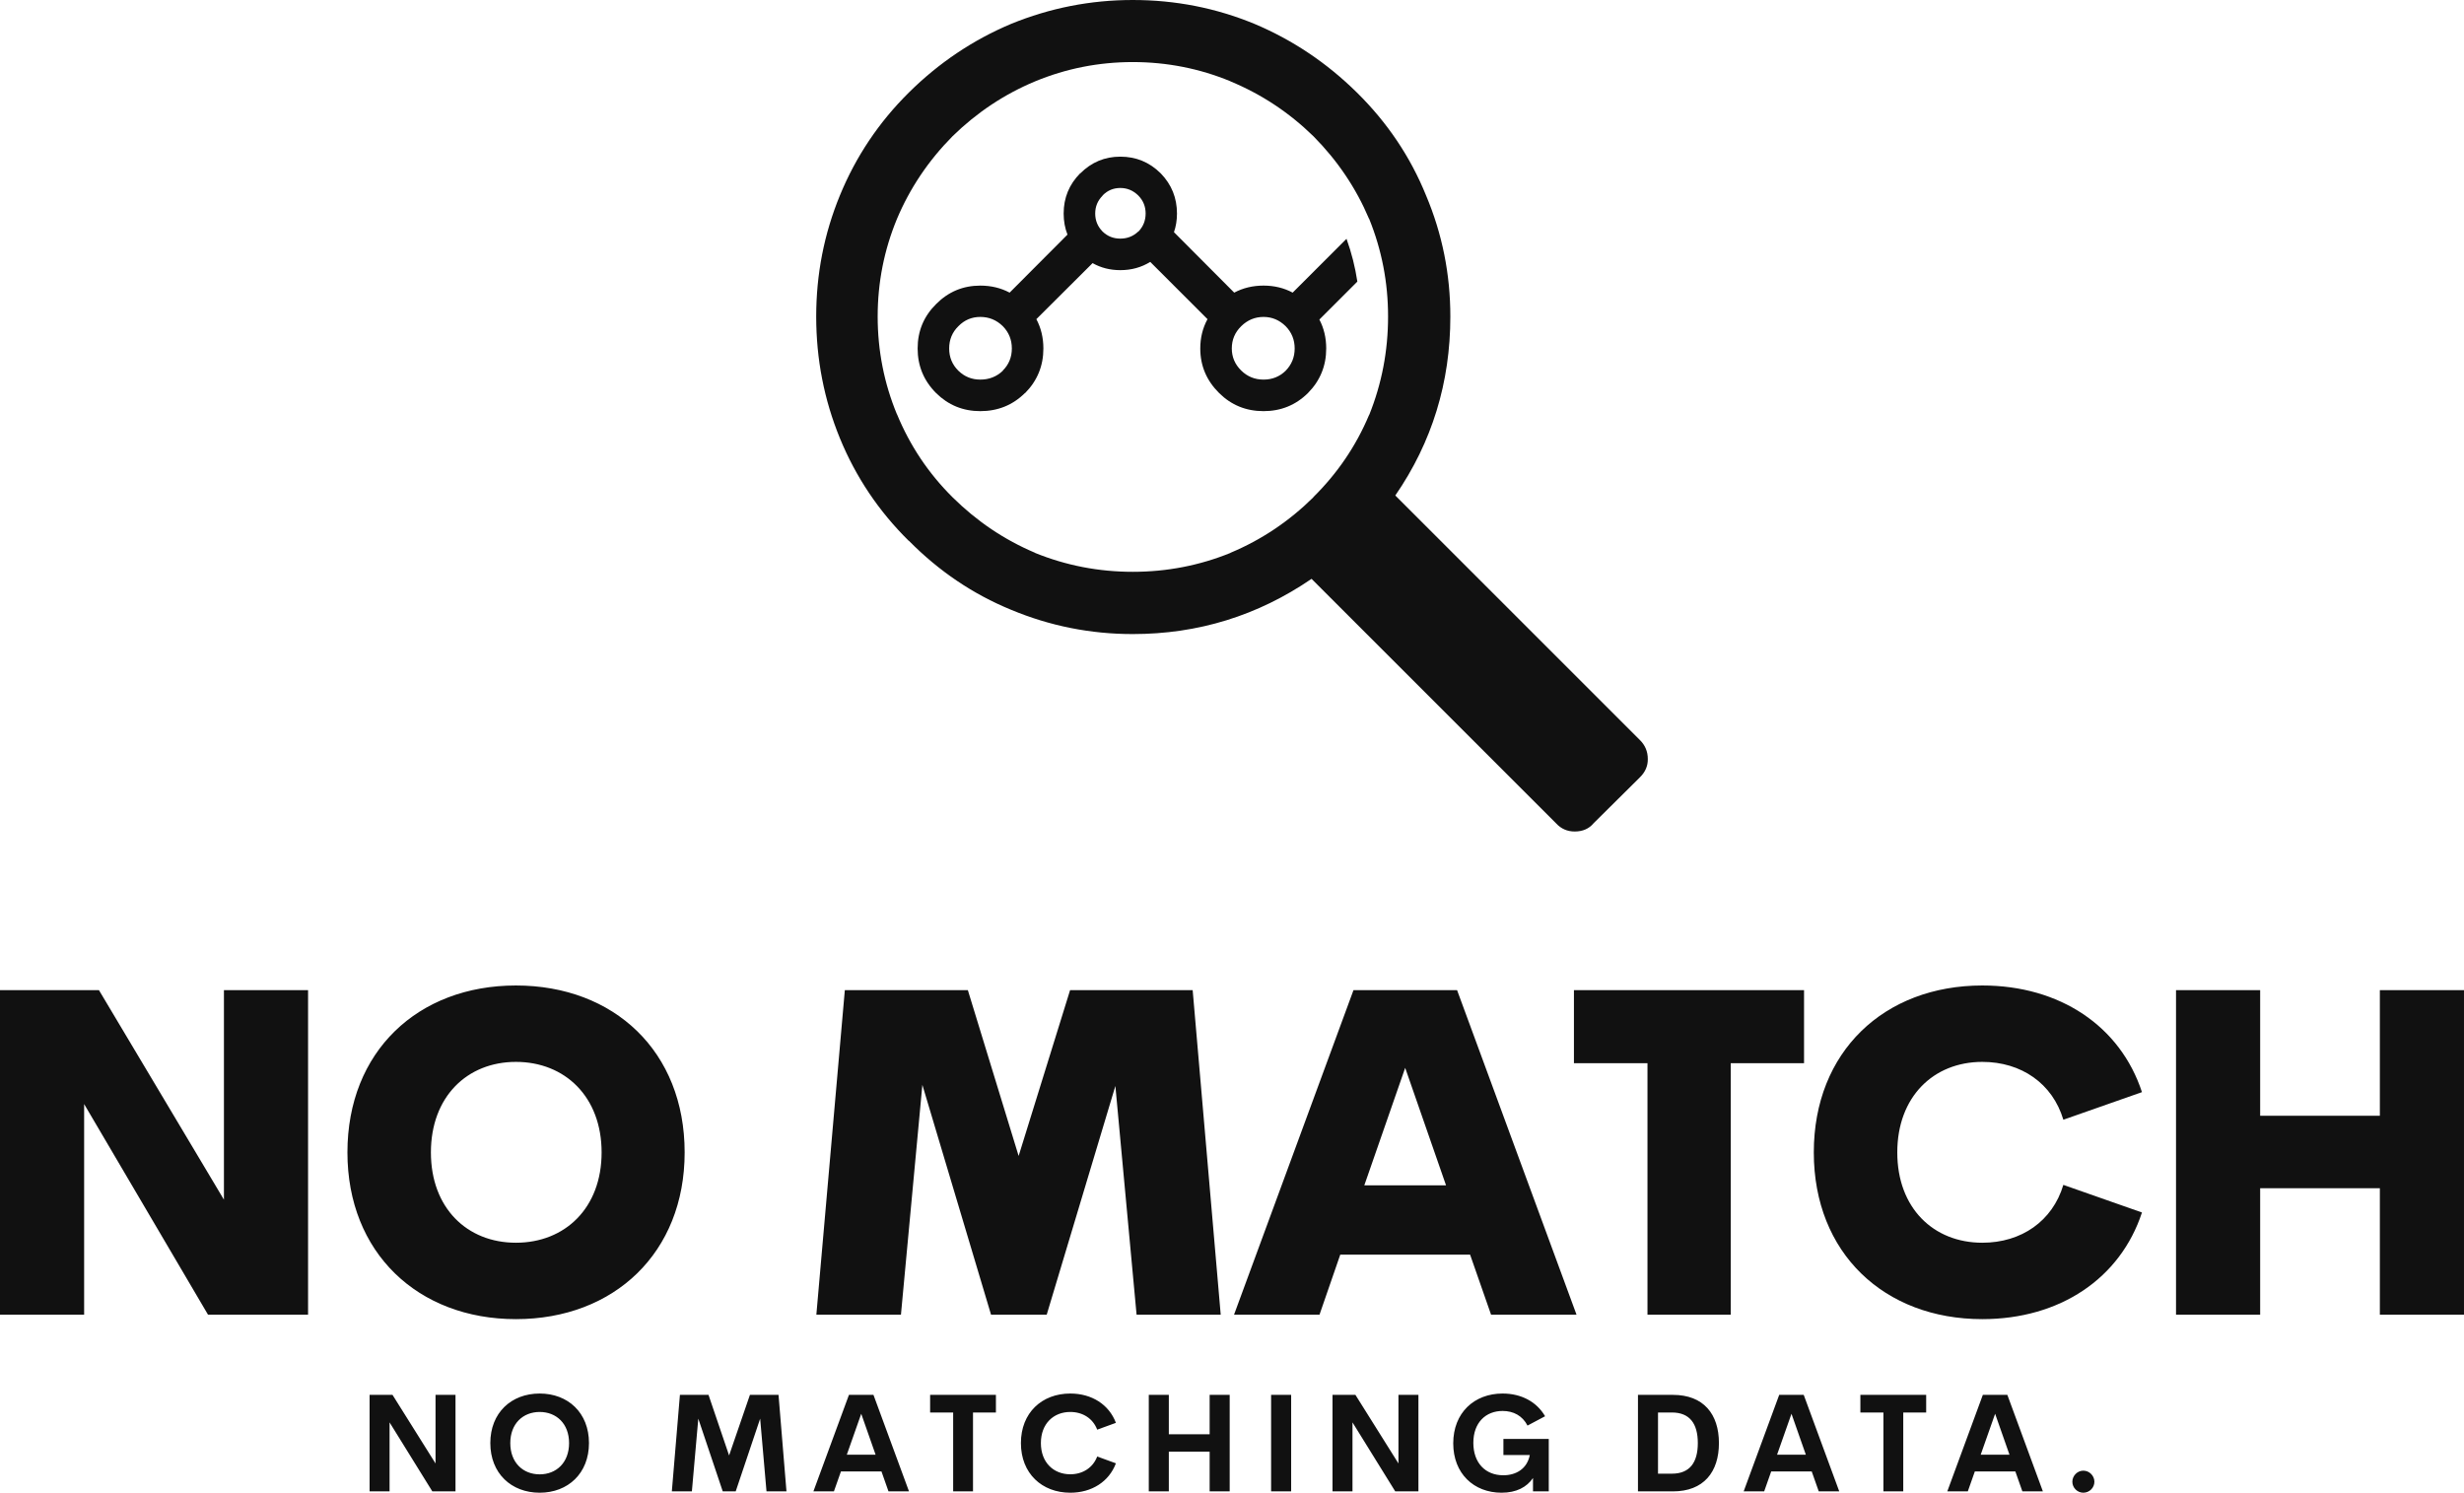
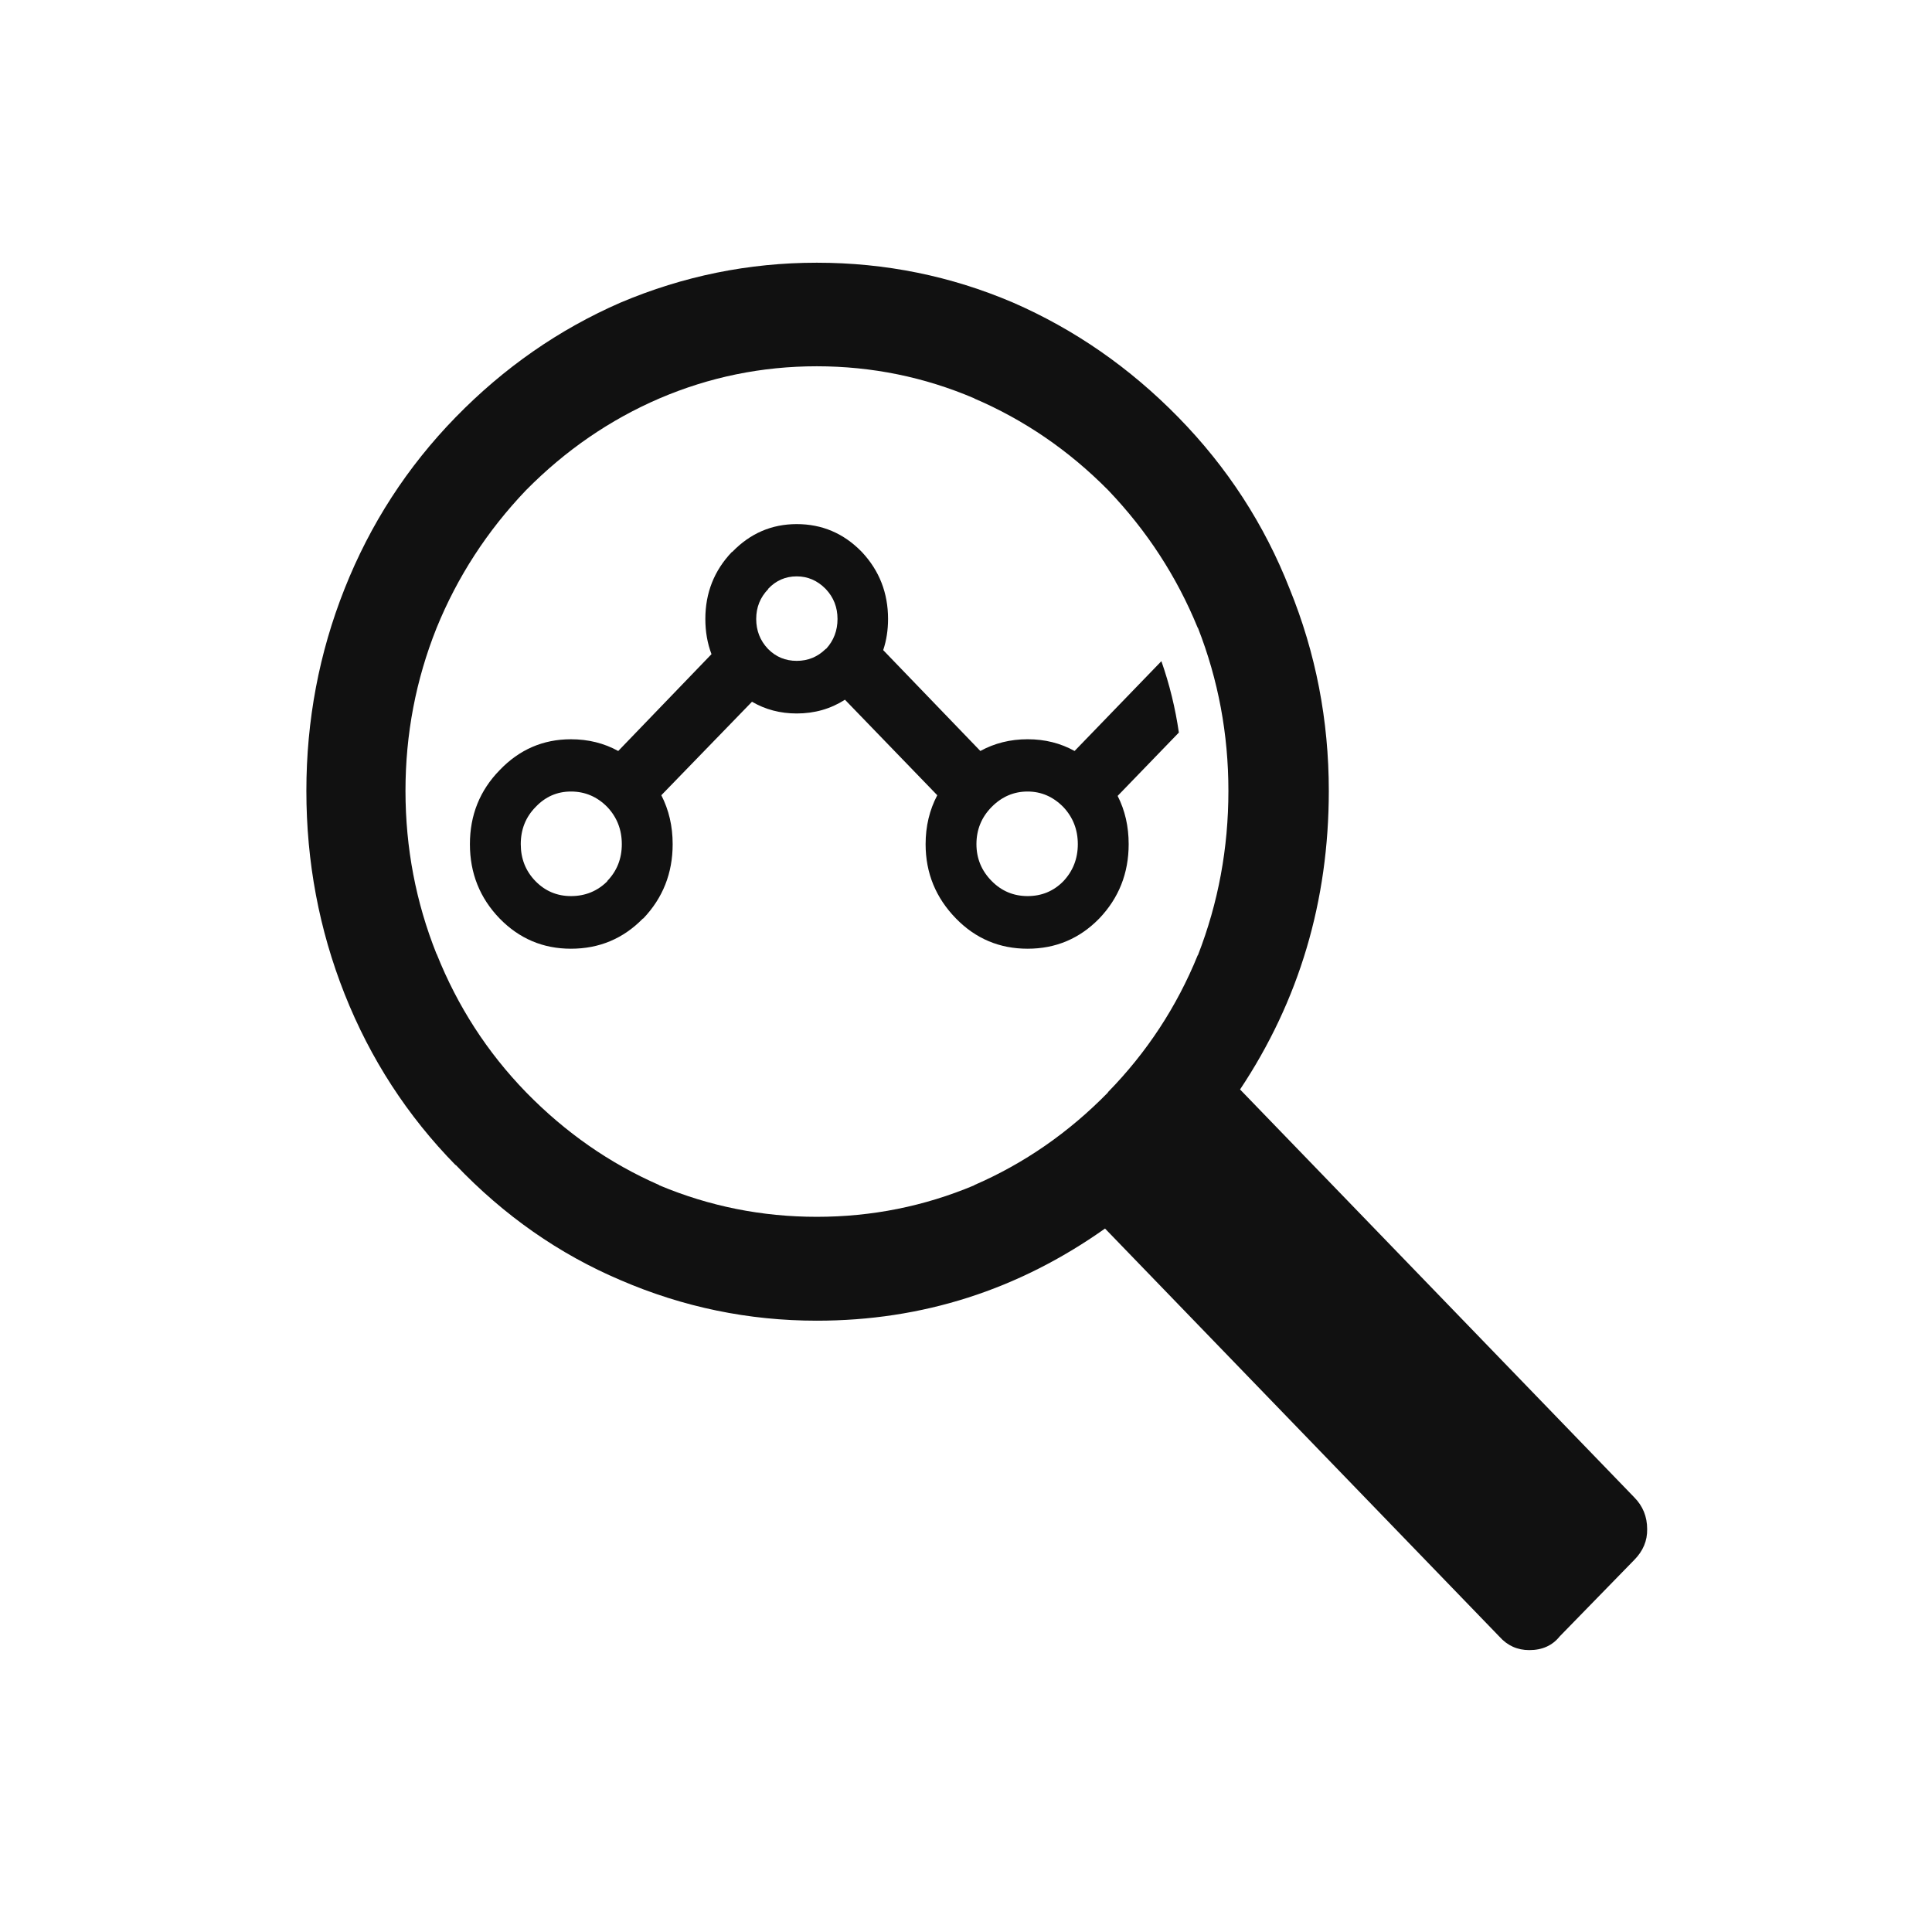
- <svg xmlns="http://www.w3.org/2000/svg" viewBox="0 0 320 193.883" preserveAspectRatio="xMidYMid meet" class="css-f87xc7" id="fgbabbef">
+ <svg xmlns="http://www.w3.org/2000/svg" xmlns:ns1="https://boxy-svg.com" viewBox="0 0 100 100" preserveAspectRatio="xMidYMid meet" class="css-f87xc7" id="fgbabbef" width="100px" height="100px">
  <defs id="SvgjsDefs1001" />
-   <g id="SvgjsG1007" featurekey="symbolFeature-0" transform="matrix(1.242293,0,0,1.242293,97.86298,-8.137021)" fill="#111">
+   <g id="SvgjsG1007" featurekey="symbolFeature-0" transform="matrix(0.798278, 0, 0, 0.826027, 10.62903, 8.18762)" fill="#111" style="" ns1:origin="0.491967 0.506909">
    <g transform="matrix( 1, 0, 0, 1, 0,0) ">
      <g>
        <g>
          <path d="M92.646,87.838c0.574-0.561,0.854-1.204,0.84-1.932c0-0.785-0.279-1.449-0.84-1.996L67.09,58.355     c3.836-5.572,5.754-11.809,5.754-18.712c0-4.423-0.846-8.644-2.541-12.662c-1.637-4.033-4.045-7.616-7.223-10.752     c-3.15-3.107-6.721-5.5-10.71-7.181C48.338,7.383,44.097,6.55,39.645,6.55c-4.41,0-8.651,0.833-12.726,2.499     c-3.99,1.681-7.552,4.074-10.689,7.182c-3.135,3.108-5.537,6.692-7.203,10.751C7.376,31,6.55,35.221,6.55,39.645     c0,4.452,0.826,8.694,2.478,12.726c1.666,4.06,4.067,7.637,7.203,10.73V63.08c3.137,3.178,6.699,5.586,10.688,7.223     c4.06,1.693,8.302,2.541,12.726,2.541c6.832,0,13.062-1.924,18.689-5.774L83.91,92.646c0.52,0.561,1.162,0.84,1.934,0.84     c0.84,0,1.498-0.287,1.973-0.861L92.646,87.838 M58.523,20.788c0.006,0.008,0.013,0.015,0.021,0.021     c2.512,2.54,4.443,5.411,5.796,8.608l0.021,0.021c1.316,3.25,1.973,6.652,1.973,10.206c0,3.594-0.658,7.023-1.973,10.29     c-0.004,0.009-0.012,0.015-0.021,0.021c-1.355,3.219-3.294,6.075-5.816,8.569v0.021c-2.545,2.512-5.429,4.444-8.653,5.796     l-0.021,0.021c-3.236,1.314-6.638,1.973-10.206,1.973c-3.554,0-6.956-0.656-10.206-1.973l-0.021-0.021     c-3.198-1.353-6.068-3.285-8.608-5.796l-0.021-0.021c-2.511-2.499-4.443-5.391-5.796-8.674v0.021     c-1.342-3.246-2.014-6.654-2.016-10.227c0.001-3.557,0.673-6.959,2.016-10.205c1.352-3.21,3.283-6.086,5.796-8.63     c0.006-0.006,0.015-0.013,0.021-0.021c2.543-2.484,5.42-4.396,8.63-5.733c3.246-1.343,6.648-2.015,10.206-2.016     c3.572,0.002,6.981,0.674,10.227,2.016H49.85C53.085,16.393,55.976,18.303,58.523,20.788z" />
        </g>
      </g>
    </g>
    <g transform="matrix( 1, 0, 0, 1, 0,0) ">
      <g>
        <g>
          <path d="M42.584,24.693c-0.014-0.015-0.028-0.028-0.042-0.042c-1.162-1.148-2.562-1.722-4.2-1.722     c-1.624,0-3.017,0.582-4.179,1.744h-0.021c-1.148,1.162-1.723,2.562-1.723,4.2c0,0.793,0.133,1.528,0.399,2.205l-6.047,6.068     c-0.919-0.489-1.94-0.735-3.066-0.735c-1.805,0-3.345,0.644-4.62,1.932c-1.288,1.274-1.931,2.82-1.931,4.641     c0,1.82,0.643,3.375,1.931,4.663c1.274,1.26,2.814,1.889,4.62,1.889c1.834,0,3.388-0.63,4.663-1.889h0.021     c1.274-1.288,1.911-2.843,1.911-4.663c0-1.122-0.245-2.144-0.735-3.066l5.879-5.858c0.866,0.49,1.832,0.735,2.898,0.735     c1.159,0,2.202-0.288,3.129-0.862l5.986,5.985c-0.504,0.926-0.756,1.948-0.756,3.066c0,1.807,0.657,3.36,1.973,4.662     c1.274,1.261,2.821,1.89,4.641,1.89s3.366-0.63,4.641-1.89c1.274-1.288,1.911-2.842,1.911-4.662c0-1.11-0.237-2.117-0.715-3.024     l3.97-3.969c-0.229-1.526-0.606-3.017-1.133-4.473l-5.629,5.627c-0.913-0.49-1.928-0.735-3.045-0.735     c-1.12,0-2.143,0.246-3.065,0.735l-6.299-6.32c0.21-0.604,0.315-1.256,0.315-1.953C44.265,27.248,43.705,25.855,42.584,24.693      M56.57,42.983c0,0.91-0.315,1.687-0.945,2.331c-0.63,0.616-1.4,0.924-2.311,0.924s-1.688-0.315-2.33-0.945     c-0.658-0.644-0.987-1.414-0.987-2.31c0-0.91,0.329-1.687,0.987-2.331c0.658-0.643,1.435-0.966,2.33-0.966     c0.883,0,1.652,0.322,2.311,0.966C56.255,41.296,56.57,42.074,56.57,42.983 M36.495,26.982c0.504-0.518,1.12-0.778,1.849-0.778     c0.714,0,1.336,0.259,1.868,0.778l0.021,0.021c0.504,0.518,0.756,1.141,0.756,1.869s-0.246,1.351-0.735,1.869     c-0.015,0-0.028,0.007-0.042,0.021c-0.518,0.49-1.141,0.736-1.869,0.736c-0.728,0-1.344-0.246-1.849-0.736l-0.021-0.021     c-0.504-0.518-0.756-1.141-0.756-1.869c0-0.728,0.259-1.351,0.777-1.869L36.495,26.982 M21.417,45.314l-0.021-0.021     c-0.63-0.63-0.945-1.4-0.945-2.31c0-0.924,0.321-1.7,0.966-2.331c0.63-0.643,1.393-0.966,2.289-0.966     c0.91,0,1.694,0.322,2.352,0.966c0.63,0.644,0.945,1.421,0.945,2.331c0,0.91-0.315,1.681-0.945,2.31v0.021     c-0.644,0.616-1.428,0.924-2.352,0.924C22.811,46.238,22.047,45.93,21.417,45.314z" />
        </g>
      </g>
    </g>
  </g>
-   <g id="SvgjsG1008" featurekey="nameFeature-0" transform="matrix(1.468447,0,0,1.468447,-4.703876,112.0253)" fill="#111">
-     <path d="M23.008 11.289 l7.441 0 l0 28.711 l-8.848 0 l-10.957 -18.633 l0 18.633 l-7.441 0 l0 -28.711 l8.75 0 l11.055 18.535 l0 -18.535 z M48.832 40.391 c-8.672 0 -14.902 -5.879 -14.902 -14.746 c0 -8.926 6.231 -14.766 14.902 -14.766 c8.691 0 14.922 5.84 14.922 14.766 c0 8.867 -6.231 14.746 -14.922 14.746 z M48.832 33.633 c4.336 0 7.578 -3.066 7.578 -7.988 s-3.242 -8.008 -7.578 -8.008 c-4.316 0 -7.519 3.086 -7.519 8.008 s3.203 7.988 7.519 7.988 z M111.164 40 l-7.441 0 l-1.875 -20.234 l-6.074 20.234 l-4.922 0 l-6.074 -20.332 l-1.895 20.332 l-7.481 0 l2.519 -28.711 l10.879 0 l4.492 14.668 l4.551 -14.668 l10.84 0 z M135.075 40 l-1.855 -5.312 l-11.484 0 l-1.836 5.312 l-7.559 0 l10.566 -28.711 l9.16 0 l10.566 28.711 l-7.559 0 z M123.864 28.555 l7.227 0 l-3.613 -10.391 z M162.754 11.289 l0 6.465 l-6.484 0 l0 22.246 l-7.363 0 l0 -22.246 l-6.504 0 l0 -6.465 l20.352 0 z M178.519 40.391 c-8.672 0 -14.902 -5.84 -14.902 -14.746 c0 -8.926 6.231 -14.766 14.902 -14.766 c6.856 0 12.207 3.594 14.121 9.434 l-6.953 2.441 c-0.957 -3.203 -3.711 -5.117 -7.168 -5.117 c-4.316 0 -7.519 3.086 -7.519 8.008 s3.203 7.988 7.519 7.988 c3.457 0 6.211 -1.914 7.168 -5.117 l6.953 2.441 c-1.914 5.84 -7.266 9.434 -14.121 9.434 z M213.679 11.289 l7.441 0 l0 28.711 l-7.441 0 l0 -11.191 l-10.586 0 l0 11.191 l-7.441 0 l0 -28.711 l7.441 0 l0 11.113 l10.586 0 l0 -11.113 z" />
-   </g>
-   <g id="SvgjsG1009" featurekey="sloganFeature-0" transform="matrix(0.8883316,0,0,0.8883316,46.37764,175.9425)" fill="#111">
-     <path d="M11.465 5.889 l2.92 0 l0 14.111 l-3.389 0 l-6.25 -10.088 l0 10.088 l-2.92 0 l0 -14.111 l3.35 0 l6.289 10.029 l0 -10.029 z M26.692 20.195 c-4.15 0 -7.217 -2.832 -7.217 -7.256 c0 -4.434 3.066 -7.246 7.217 -7.246 c4.141 0 7.207 2.812 7.207 7.246 c0 4.424 -3.066 7.256 -7.207 7.256 z M26.692 17.51 c2.432 0 4.297 -1.709 4.297 -4.57 c0 -2.852 -1.865 -4.551 -4.297 -4.551 s-4.297 1.699 -4.297 4.551 c0 2.861 1.865 4.57 4.297 4.57 z M62.771 20 l-2.92 0 l-0.928 -10.635 l-3.574 10.635 l-1.895 0 l-3.574 -10.635 l-0.938 10.635 l-2.93 0 l1.182 -14.111 l4.18 0 l3.008 8.857 l3.047 -8.857 l4.18 0 z M77.686 20 l-1.025 -2.91 l-5.928 0 l-1.025 2.91 l-2.998 0 l5.195 -14.111 l3.584 0 l5.195 14.111 l-2.998 0 z M71.592 14.639 l4.209 0 l-2.1 -5.986 z M93.391 5.889 l0 2.578 l-3.35 0 l0 11.533 l-2.9 0 l0 -11.533 l-3.369 0 l0 -2.578 l9.619 0 z M104.263 20.195 c-4.15 0 -7.217 -2.822 -7.217 -7.256 s3.066 -7.246 7.217 -7.246 c3.144 0 5.664 1.611 6.67 4.287 l-2.734 0.996 c-0.625 -1.641 -2.119 -2.588 -3.936 -2.588 c-2.432 0 -4.297 1.699 -4.297 4.551 s1.865 4.561 4.297 4.561 c1.816 0 3.311 -0.957 3.936 -2.598 l2.734 0.996 c-1.006 2.676 -3.525 4.297 -6.67 4.297 z M124.637 5.889 l2.93 0 l0 14.111 l-2.93 0 l0 -5.801 l-5.967 0 l0 5.801 l-2.93 0 l0 -14.111 l2.93 0 l0 5.762 l5.967 0 l0 -5.762 z M133.623 20 l0 -14.111 l2.93 0 l0 14.111 l-2.93 0 z M152.239 5.889 l2.92 0 l0 14.111 l-3.389 0 l-6.25 -10.088 l0 10.088 l-2.92 0 l0 -14.111 l3.35 0 l6.289 10.029 l0 -10.029 z M167.319 20.195 c-4.072 0 -7.07 -2.812 -7.07 -7.217 c0 -4.463 3.066 -7.285 7.217 -7.285 c2.725 0 4.981 1.201 6.211 3.32 l-2.568 1.367 c-0.742 -1.445 -2.07 -2.139 -3.643 -2.139 c-2.441 0 -4.277 1.68 -4.277 4.668 c0 2.881 1.719 4.736 4.385 4.736 c1.807 0 3.467 -0.898 3.867 -2.959 l-3.857 0 l0 -2.353 l6.631 0 l0 7.666 l-2.305 0 l0 -1.953 c-0.908 1.338 -2.432 2.148 -4.59 2.148 z M187.256 20 l0 -14.111 l5.107 0 c4.502 0 6.729 2.832 6.729 7.051 c0 4.229 -2.227 7.061 -6.729 7.061 l-5.107 0 z M190.186 17.412 l2.031 0 c2.598 0 3.789 -1.621 3.789 -4.473 s-1.191 -4.473 -3.789 -4.473 l-2.031 0 l0 8.945 z M213.685 20 l-1.025 -2.91 l-5.928 0 l-1.025 2.91 l-2.998 0 l5.195 -14.111 l3.584 0 l5.195 14.111 l-2.998 0 z M207.59 14.639 l4.209 0 l-2.1 -5.986 z M229.39 5.889 l0 2.578 l-3.35 0 l0 11.533 l-2.9 0 l0 -11.533 l-3.369 0 l0 -2.578 l9.619 0 z M243.455 20 l-1.025 -2.91 l-5.928 0 l-1.025 2.91 l-2.998 0 l5.195 -14.111 l3.584 0 l5.195 14.111 l-2.998 0 z M237.361 14.639 l4.209 0 l-2.1 -5.986 z M252.363 20.195 c-0.869 0 -1.602 -0.723 -1.602 -1.602 s0.732 -1.621 1.602 -1.621 c0.889 0 1.621 0.742 1.621 1.621 s-0.732 1.602 -1.621 1.602 z" />
-   </g>
</svg>
